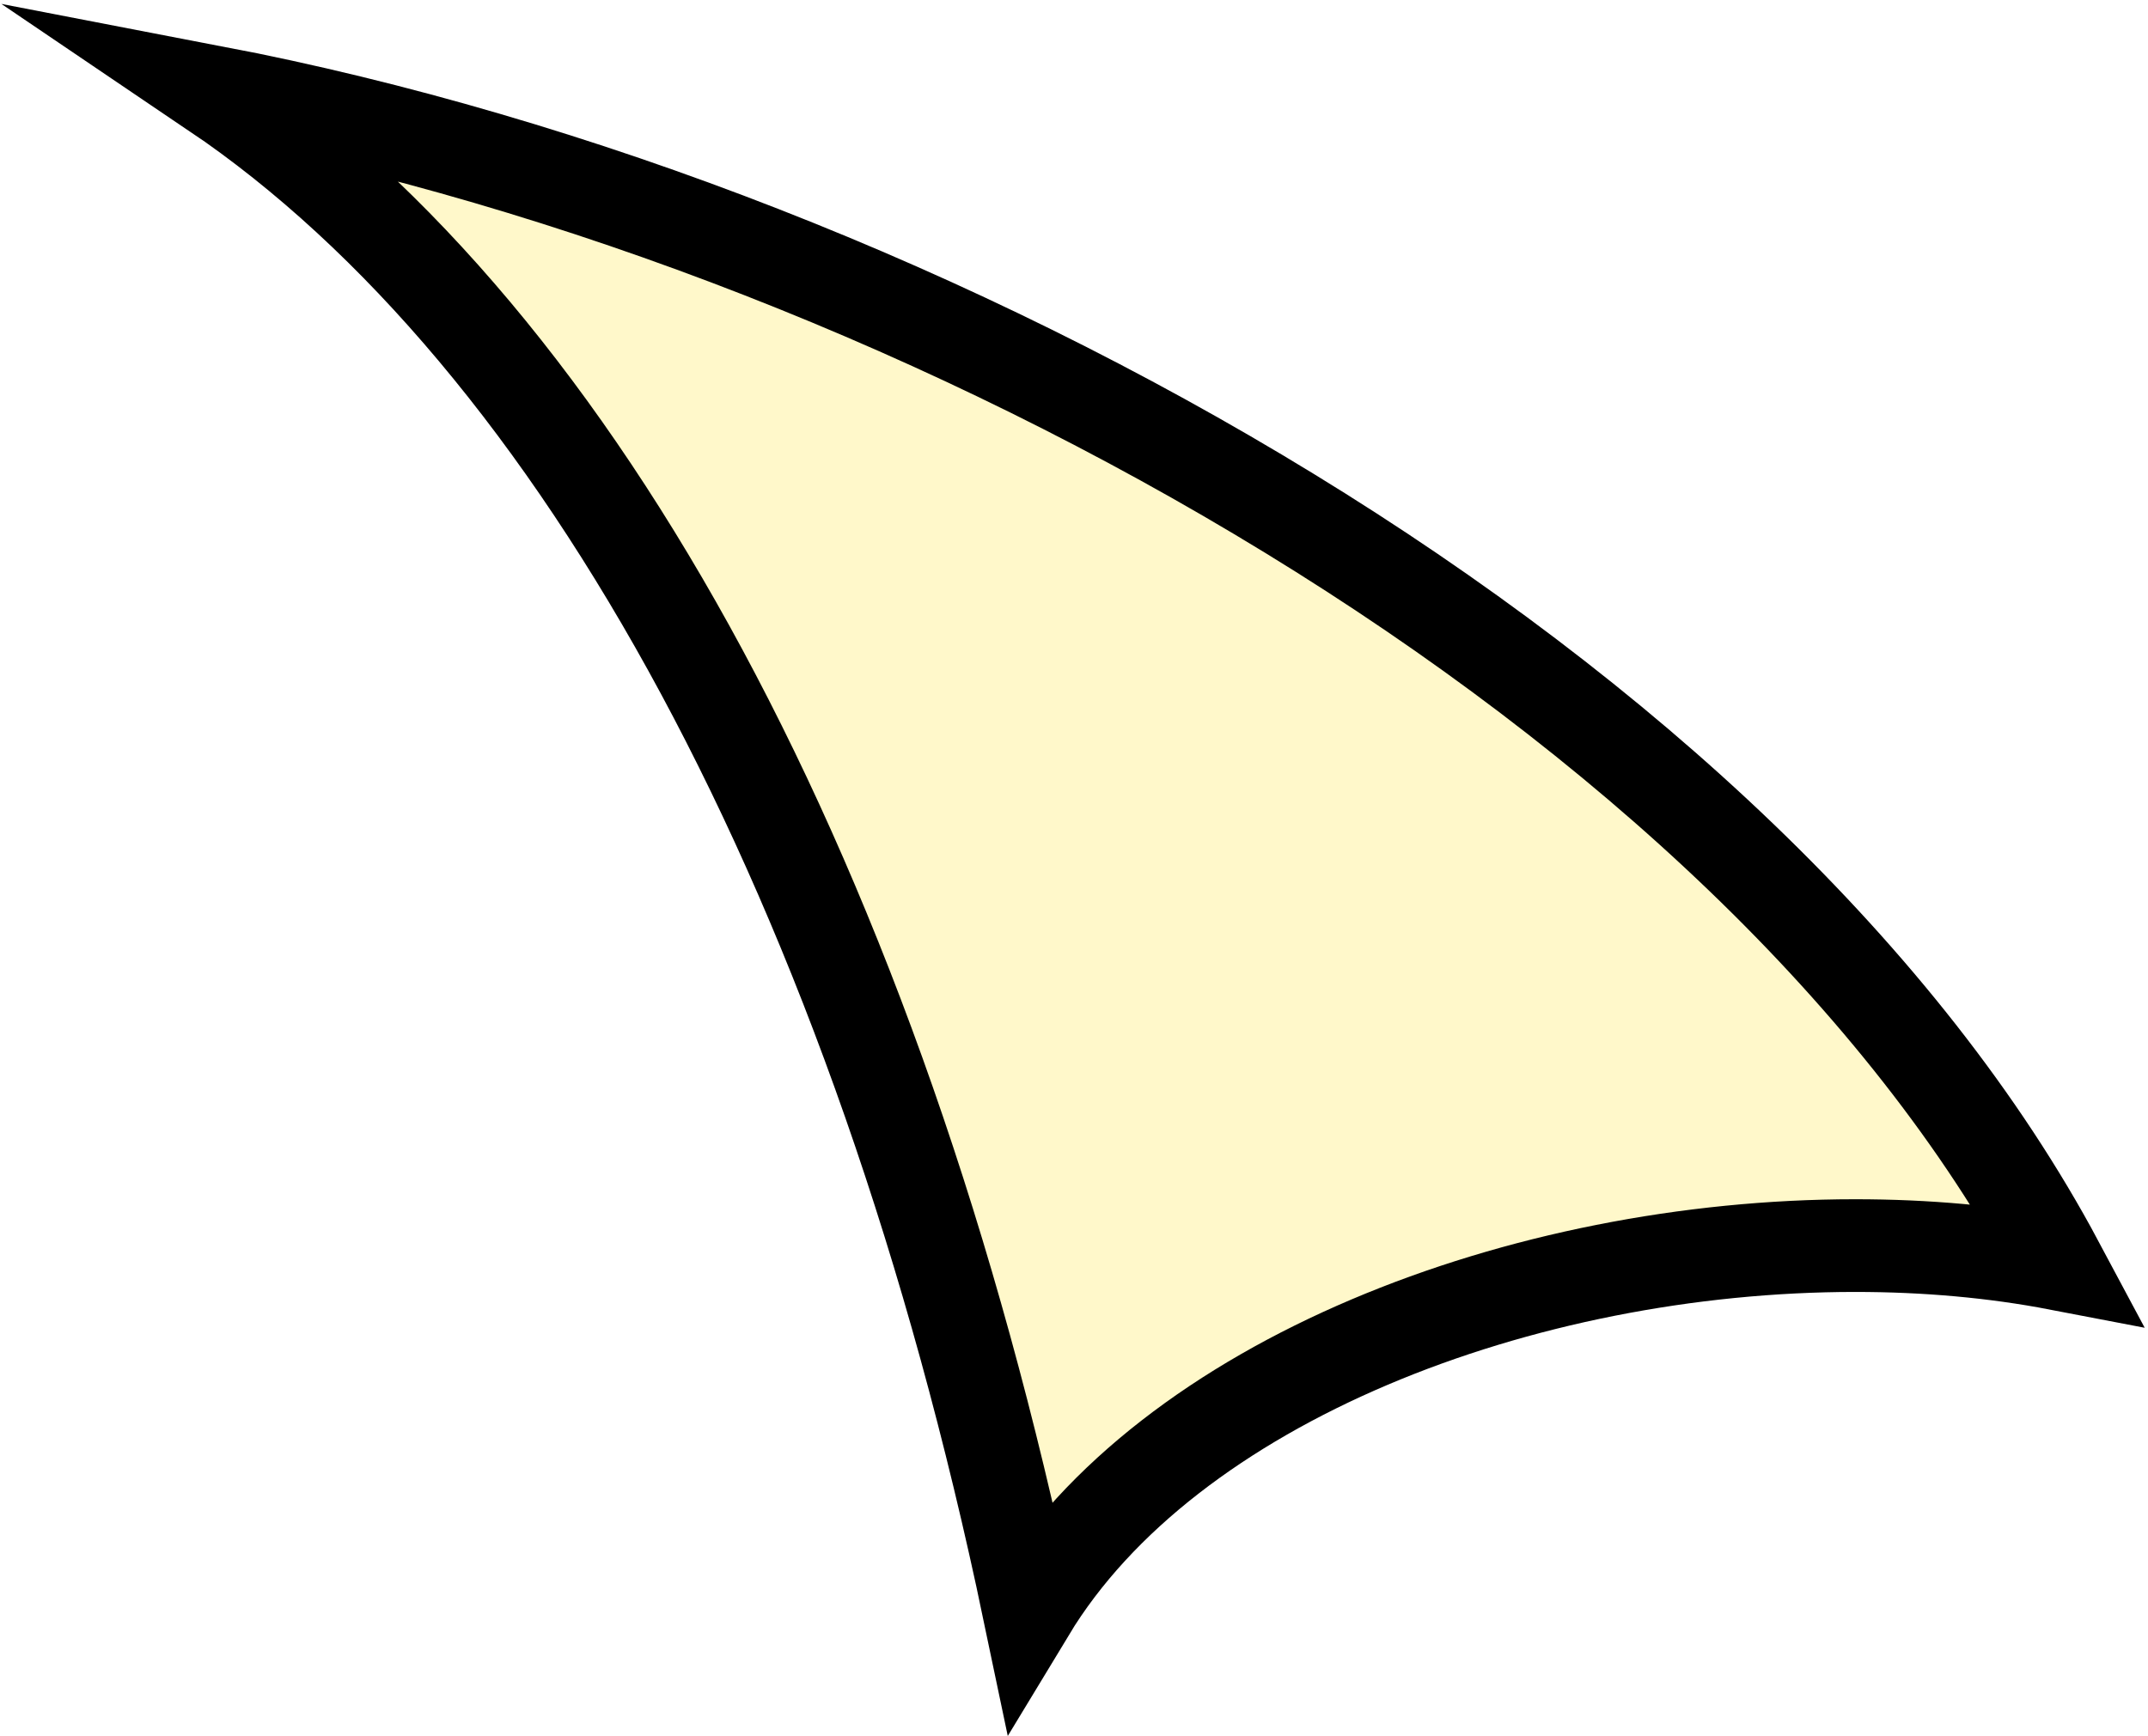
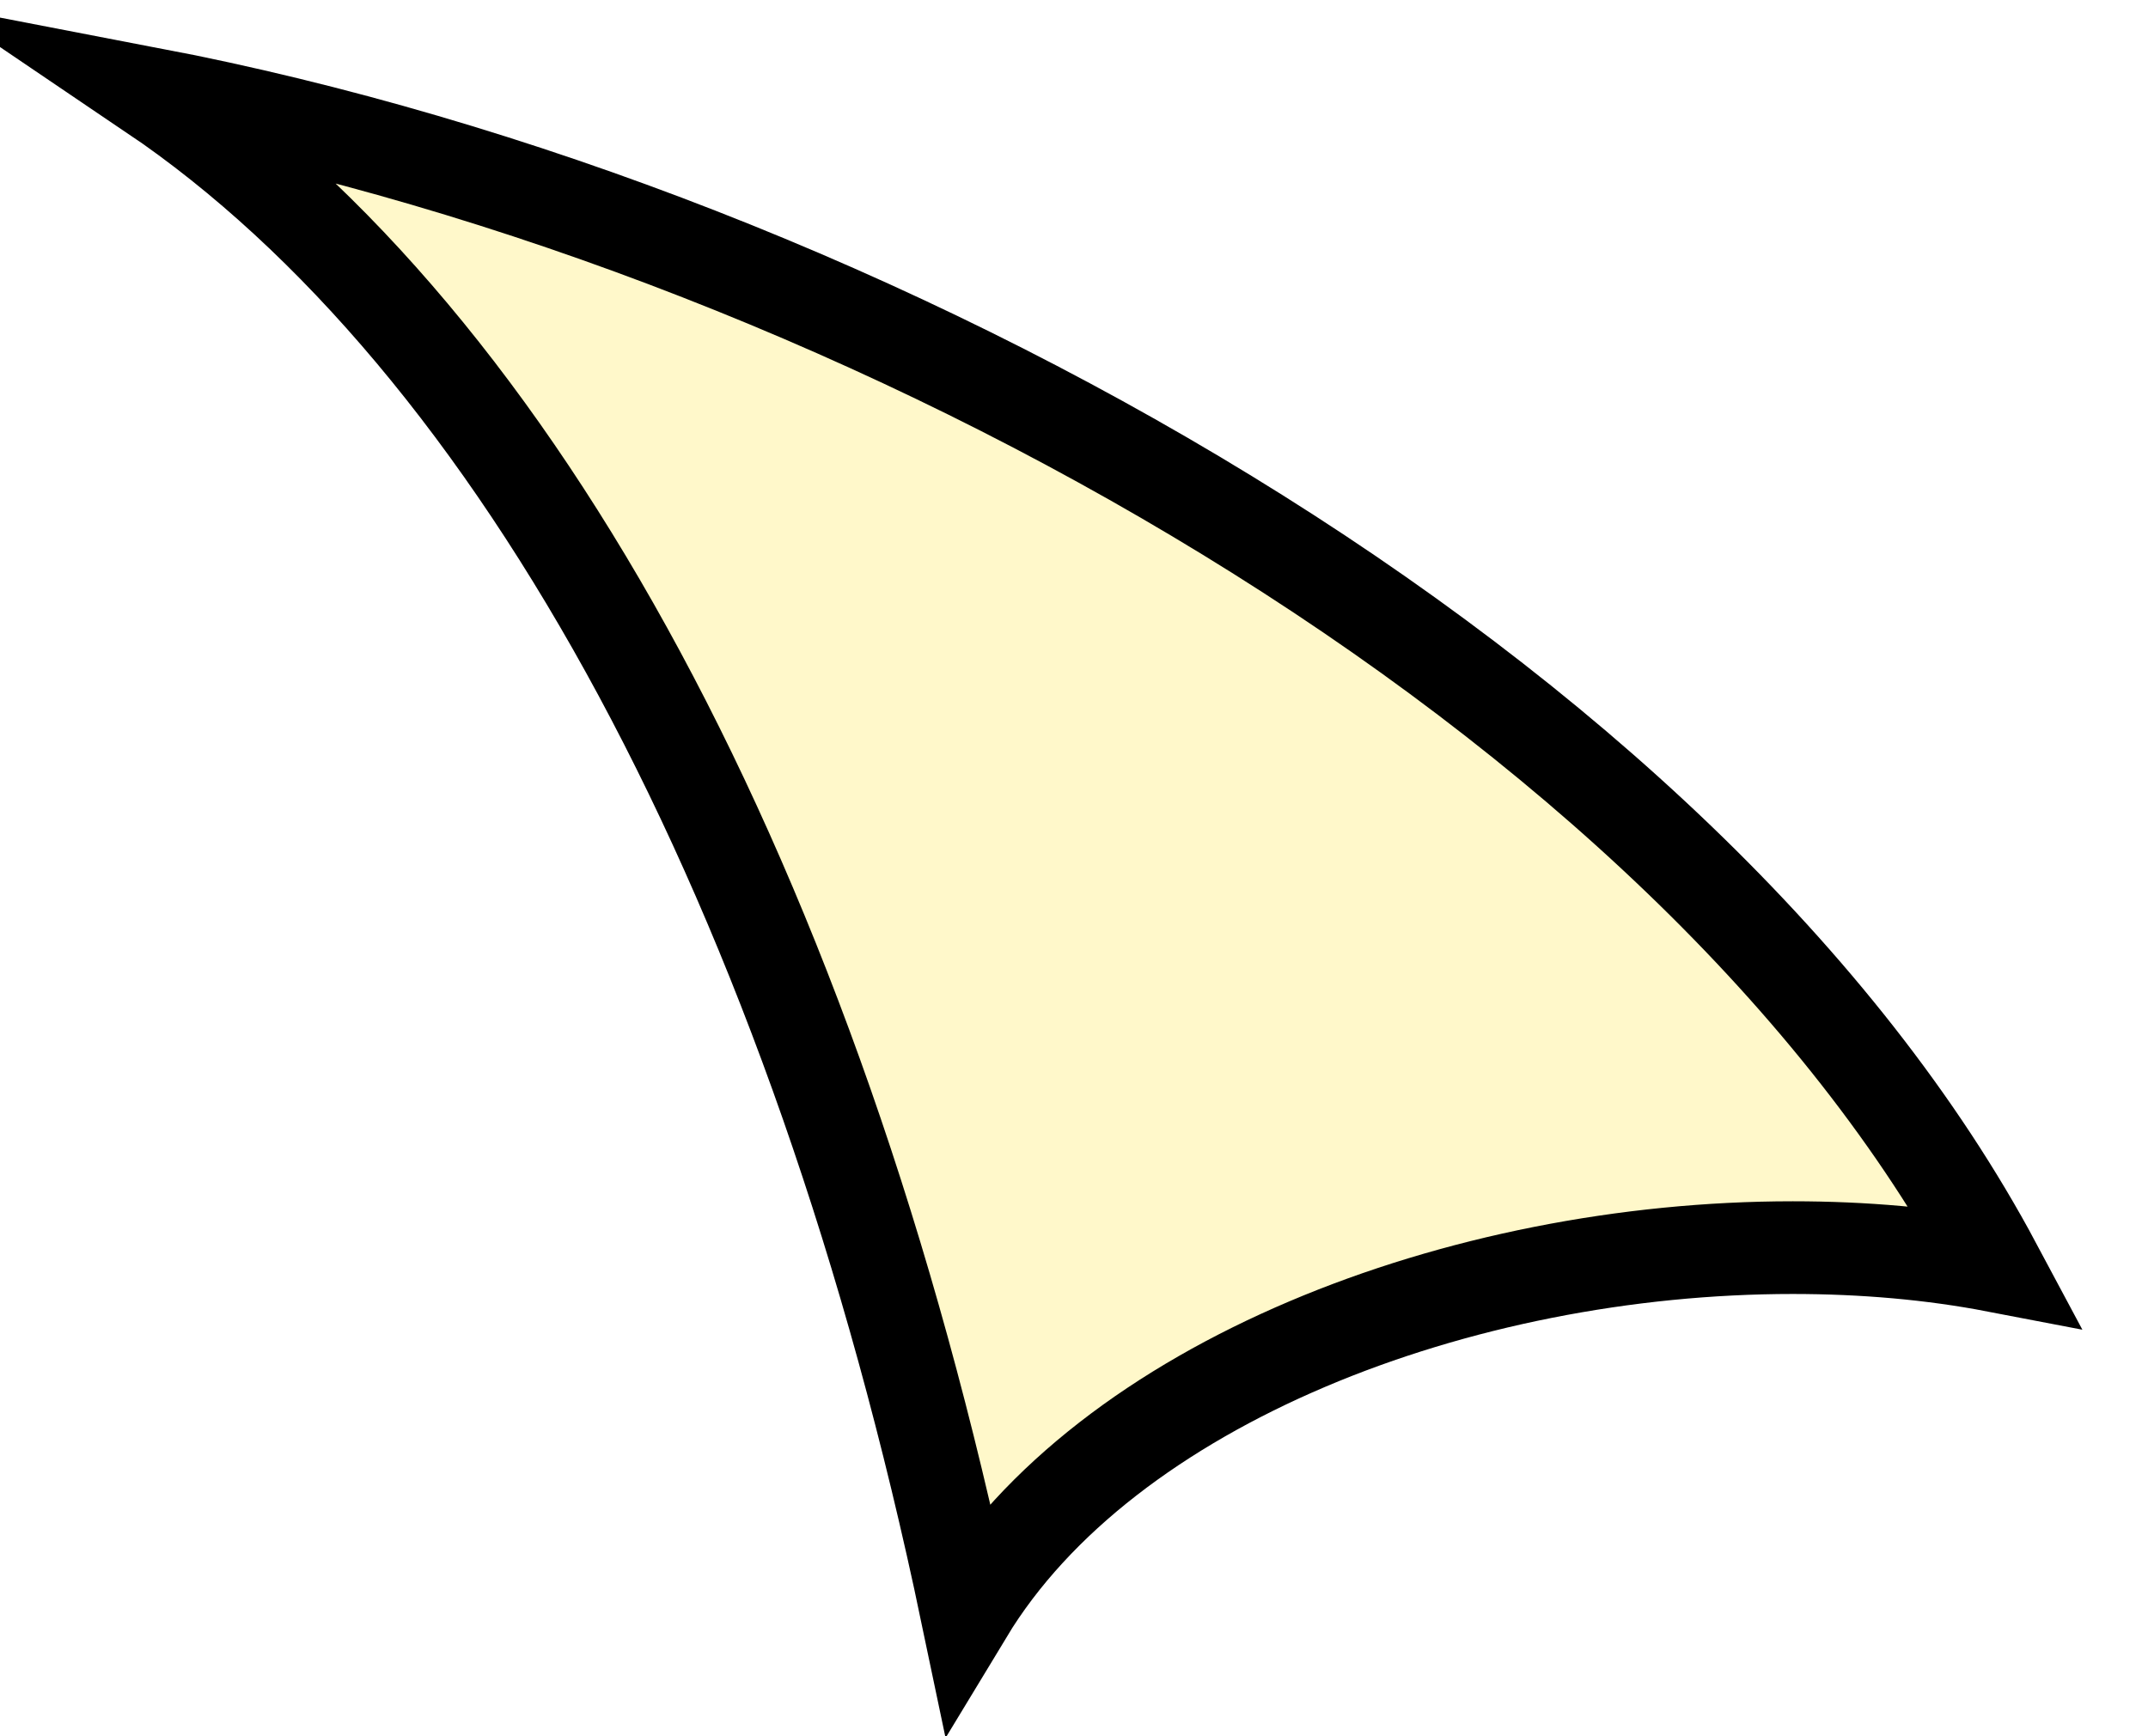
- <svg xmlns="http://www.w3.org/2000/svg" version="1.1" id="Layer_1" x="0px" y="0px" width="23.166px" height="18.719px" viewBox="94.959 0.021 23.166 18.719" enable-background="new 94.959 0.021 23.166 18.719" xml:space="preserve">
+ <svg xmlns="http://www.w3.org/2000/svg" version="1.1" id="Layer_1" x="0px" y="0px" width="23.166px" height="18.719px" viewBox="0 0 23.166 18.719" enable-background="new 0 0 23.166 18.719" xml:space="preserve">
  <g id="Alarm_Light_1_">
    <g>
-       <path fill="#FFF8CA" stroke="#000000" stroke-miterlimit="10" d="M106.057,17.403c-1.641-7.841-4.845-13.724-8.785-16.389    c7.729,1.485,16.563,6.423,19.883,12.642c-0.688-0.132-1.422-0.198-2.189-0.198C111.377,13.459,107.559,14.92,106.057,17.403z" />
+       <path fill="#FFF8CA" stroke="#000000" stroke-miterlimit="10" d="M10.427,17.403C8.785,9.562,5.581,3.679,1.642,1.014    C9.37,2.499,18.204,7.437,21.524,13.656c-0.688-0.132-1.422-0.197-2.189-0.197C15.746,13.459,11.929,14.92,10.427,17.403z" />
    </g>
  </g>
</svg>
